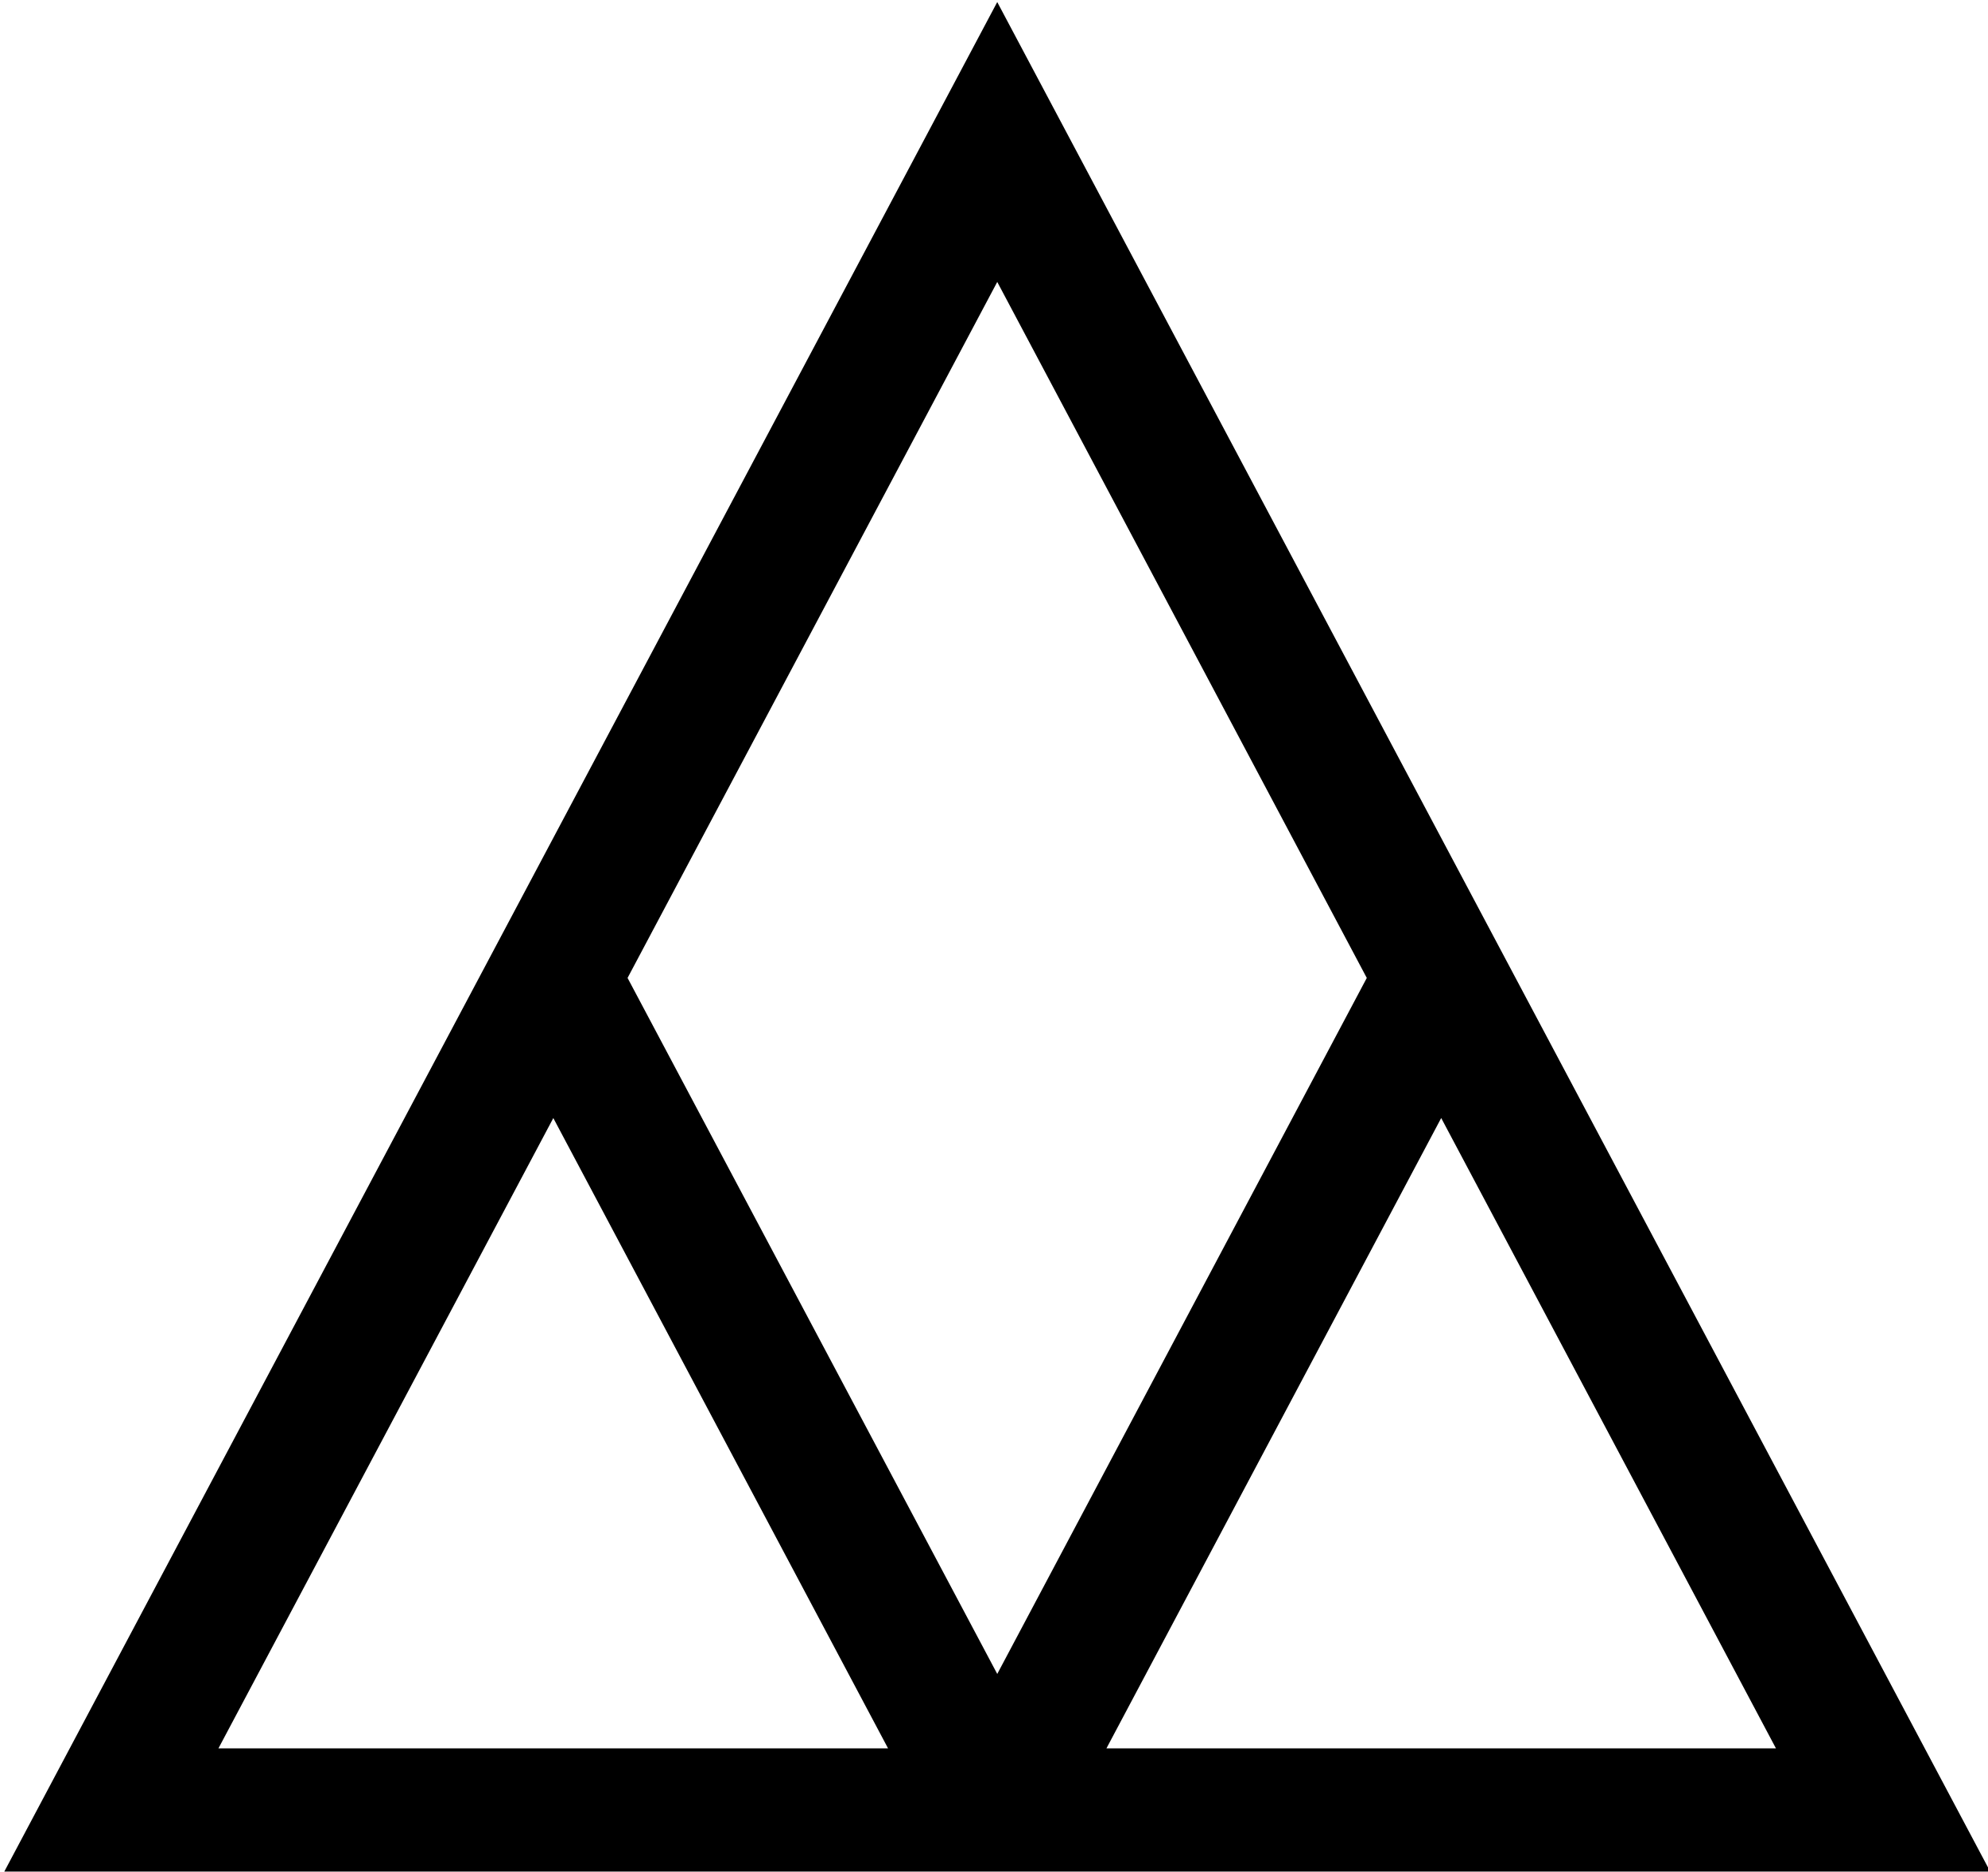
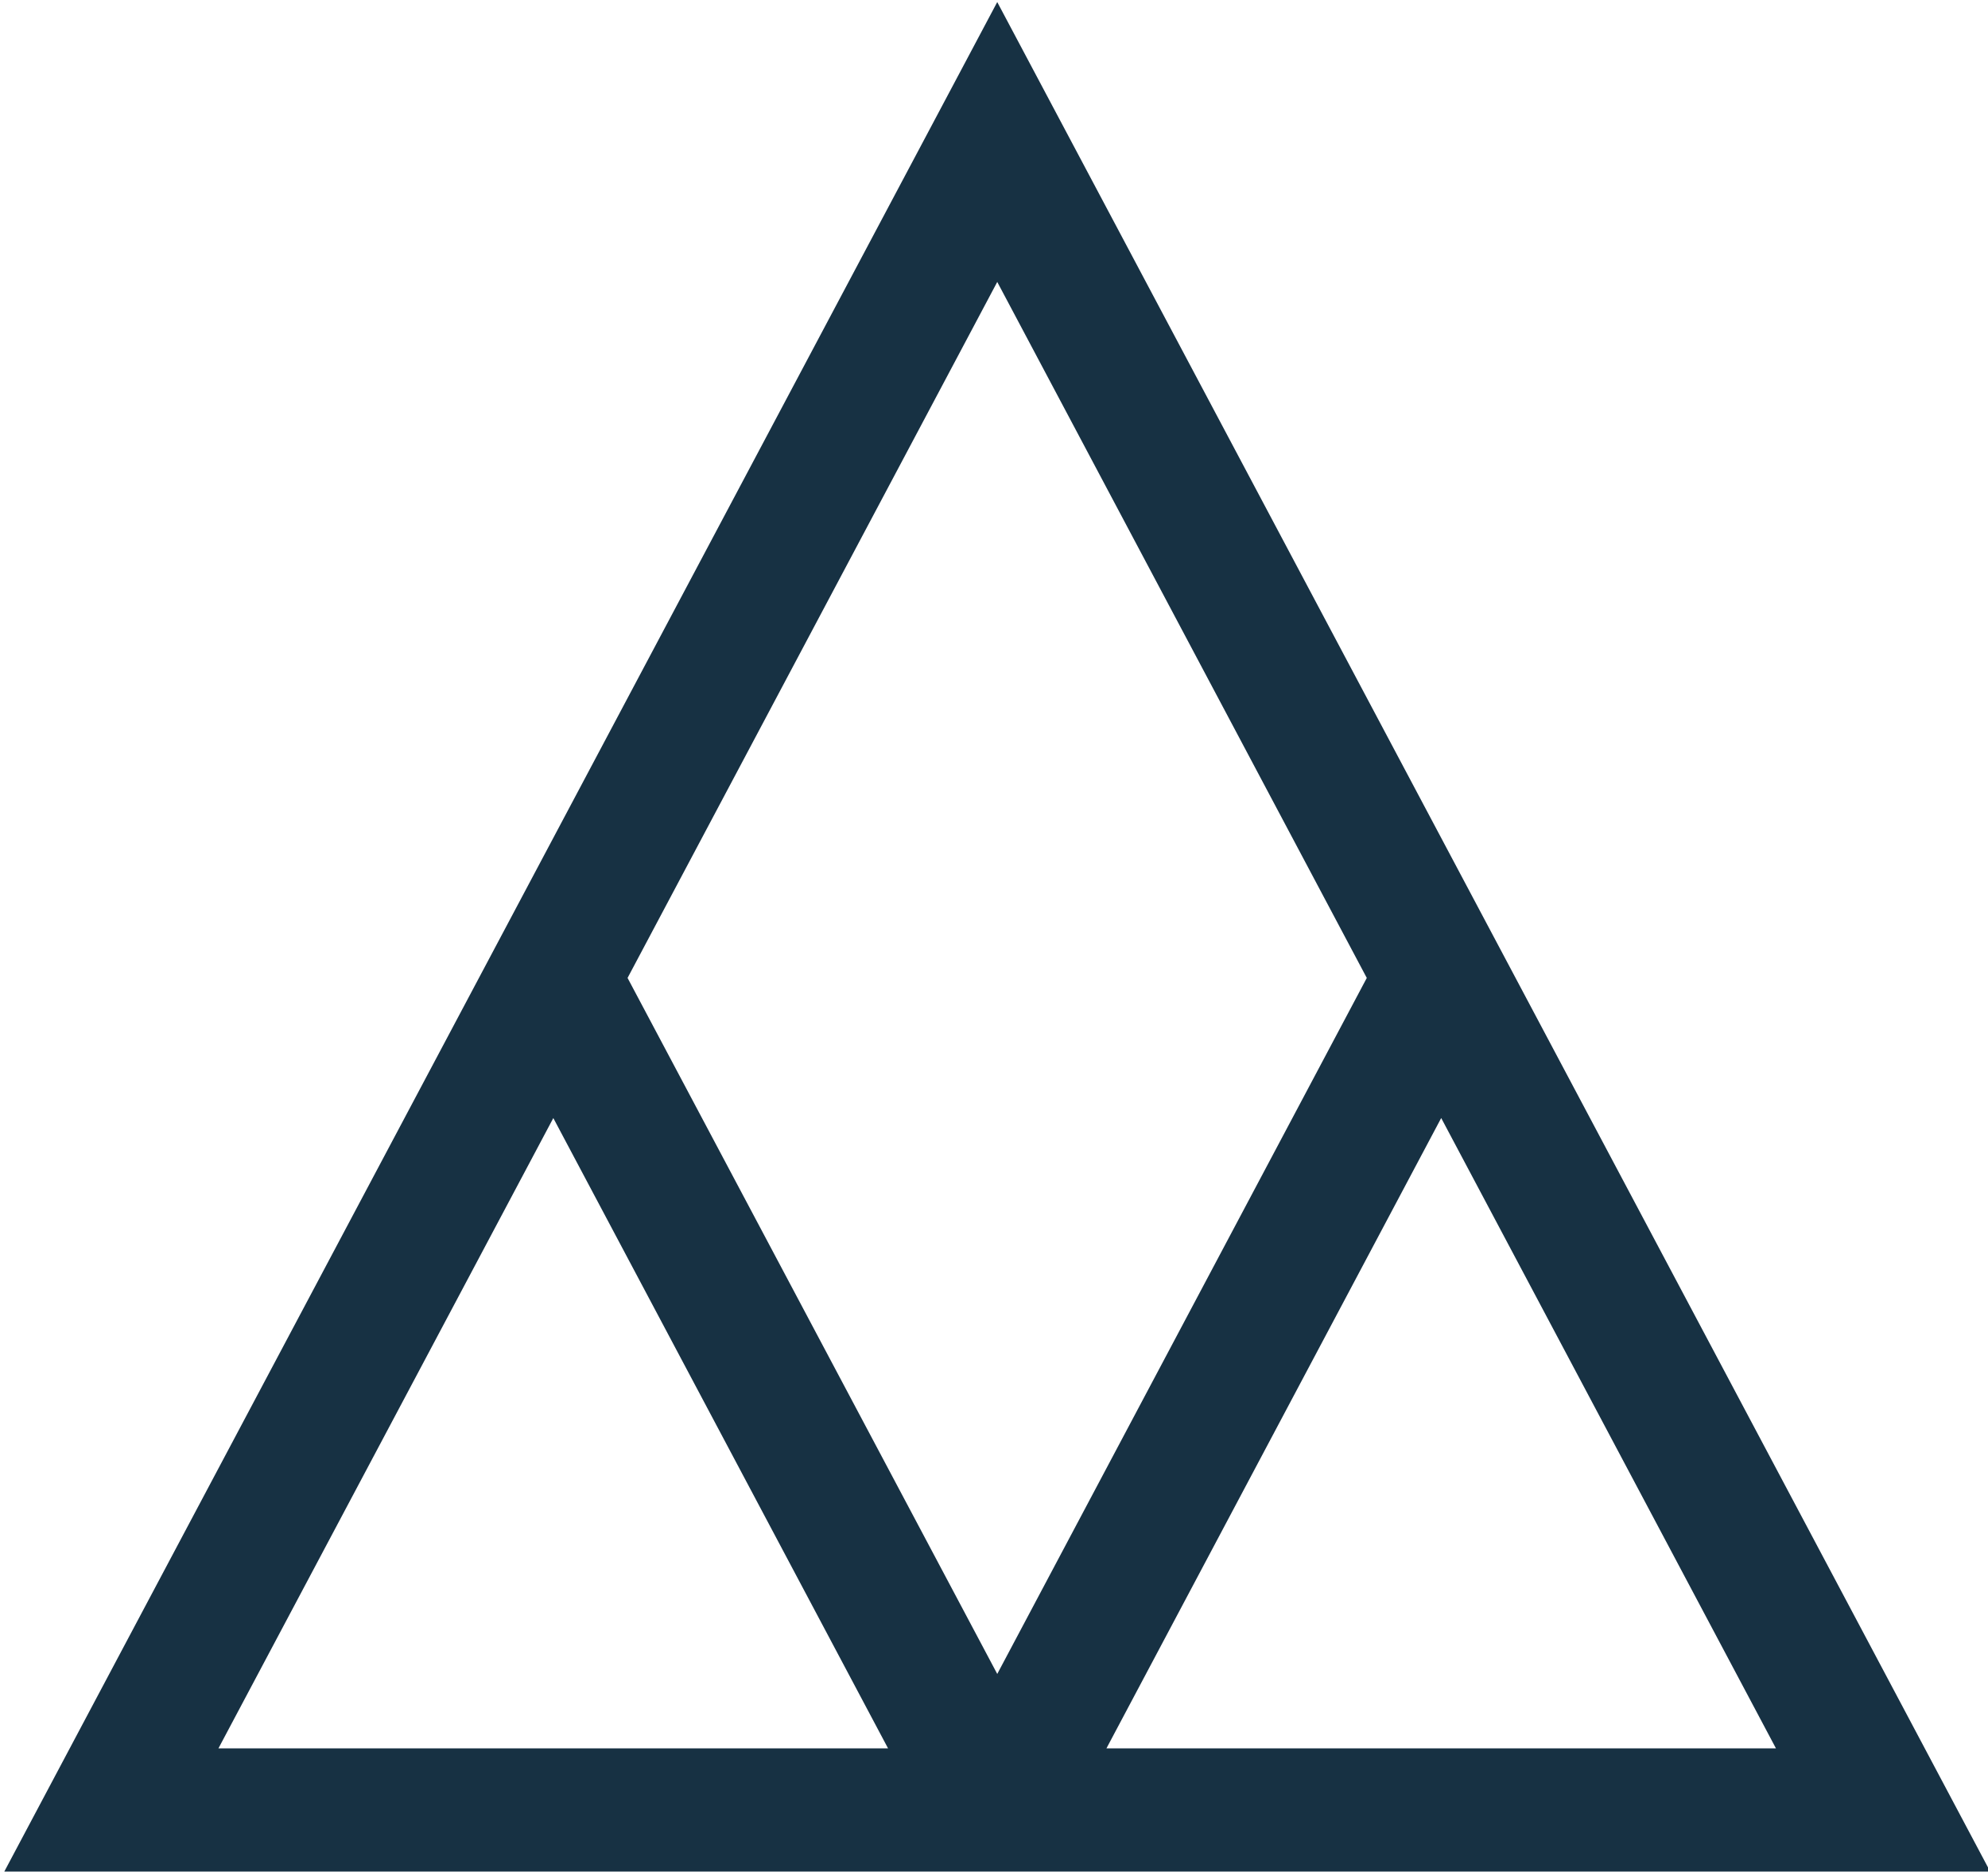
- <svg xmlns="http://www.w3.org/2000/svg" class="ico" x="0" y="0" width="29" height="27.3" style="overflow: visible;">
+ <svg xmlns="http://www.w3.org/2000/svg" class="ico" x="0" y="0" width="29" height="27.3" fill="#173143">
  <svg viewBox="0 0 99 93">
    <path d="M49.662.003L.002 93.498h99.32L49.661.003zm38.778 86.96H55.1l16.67-31.388 16.67 31.388zM68.064 48.6L49.662 83.258l-18.41-34.659 18.41-34.658 18.402 34.658zm-40.51 6.976l16.67 31.388H10.878l16.677-31.388z" />
  </svg>
</svg>
